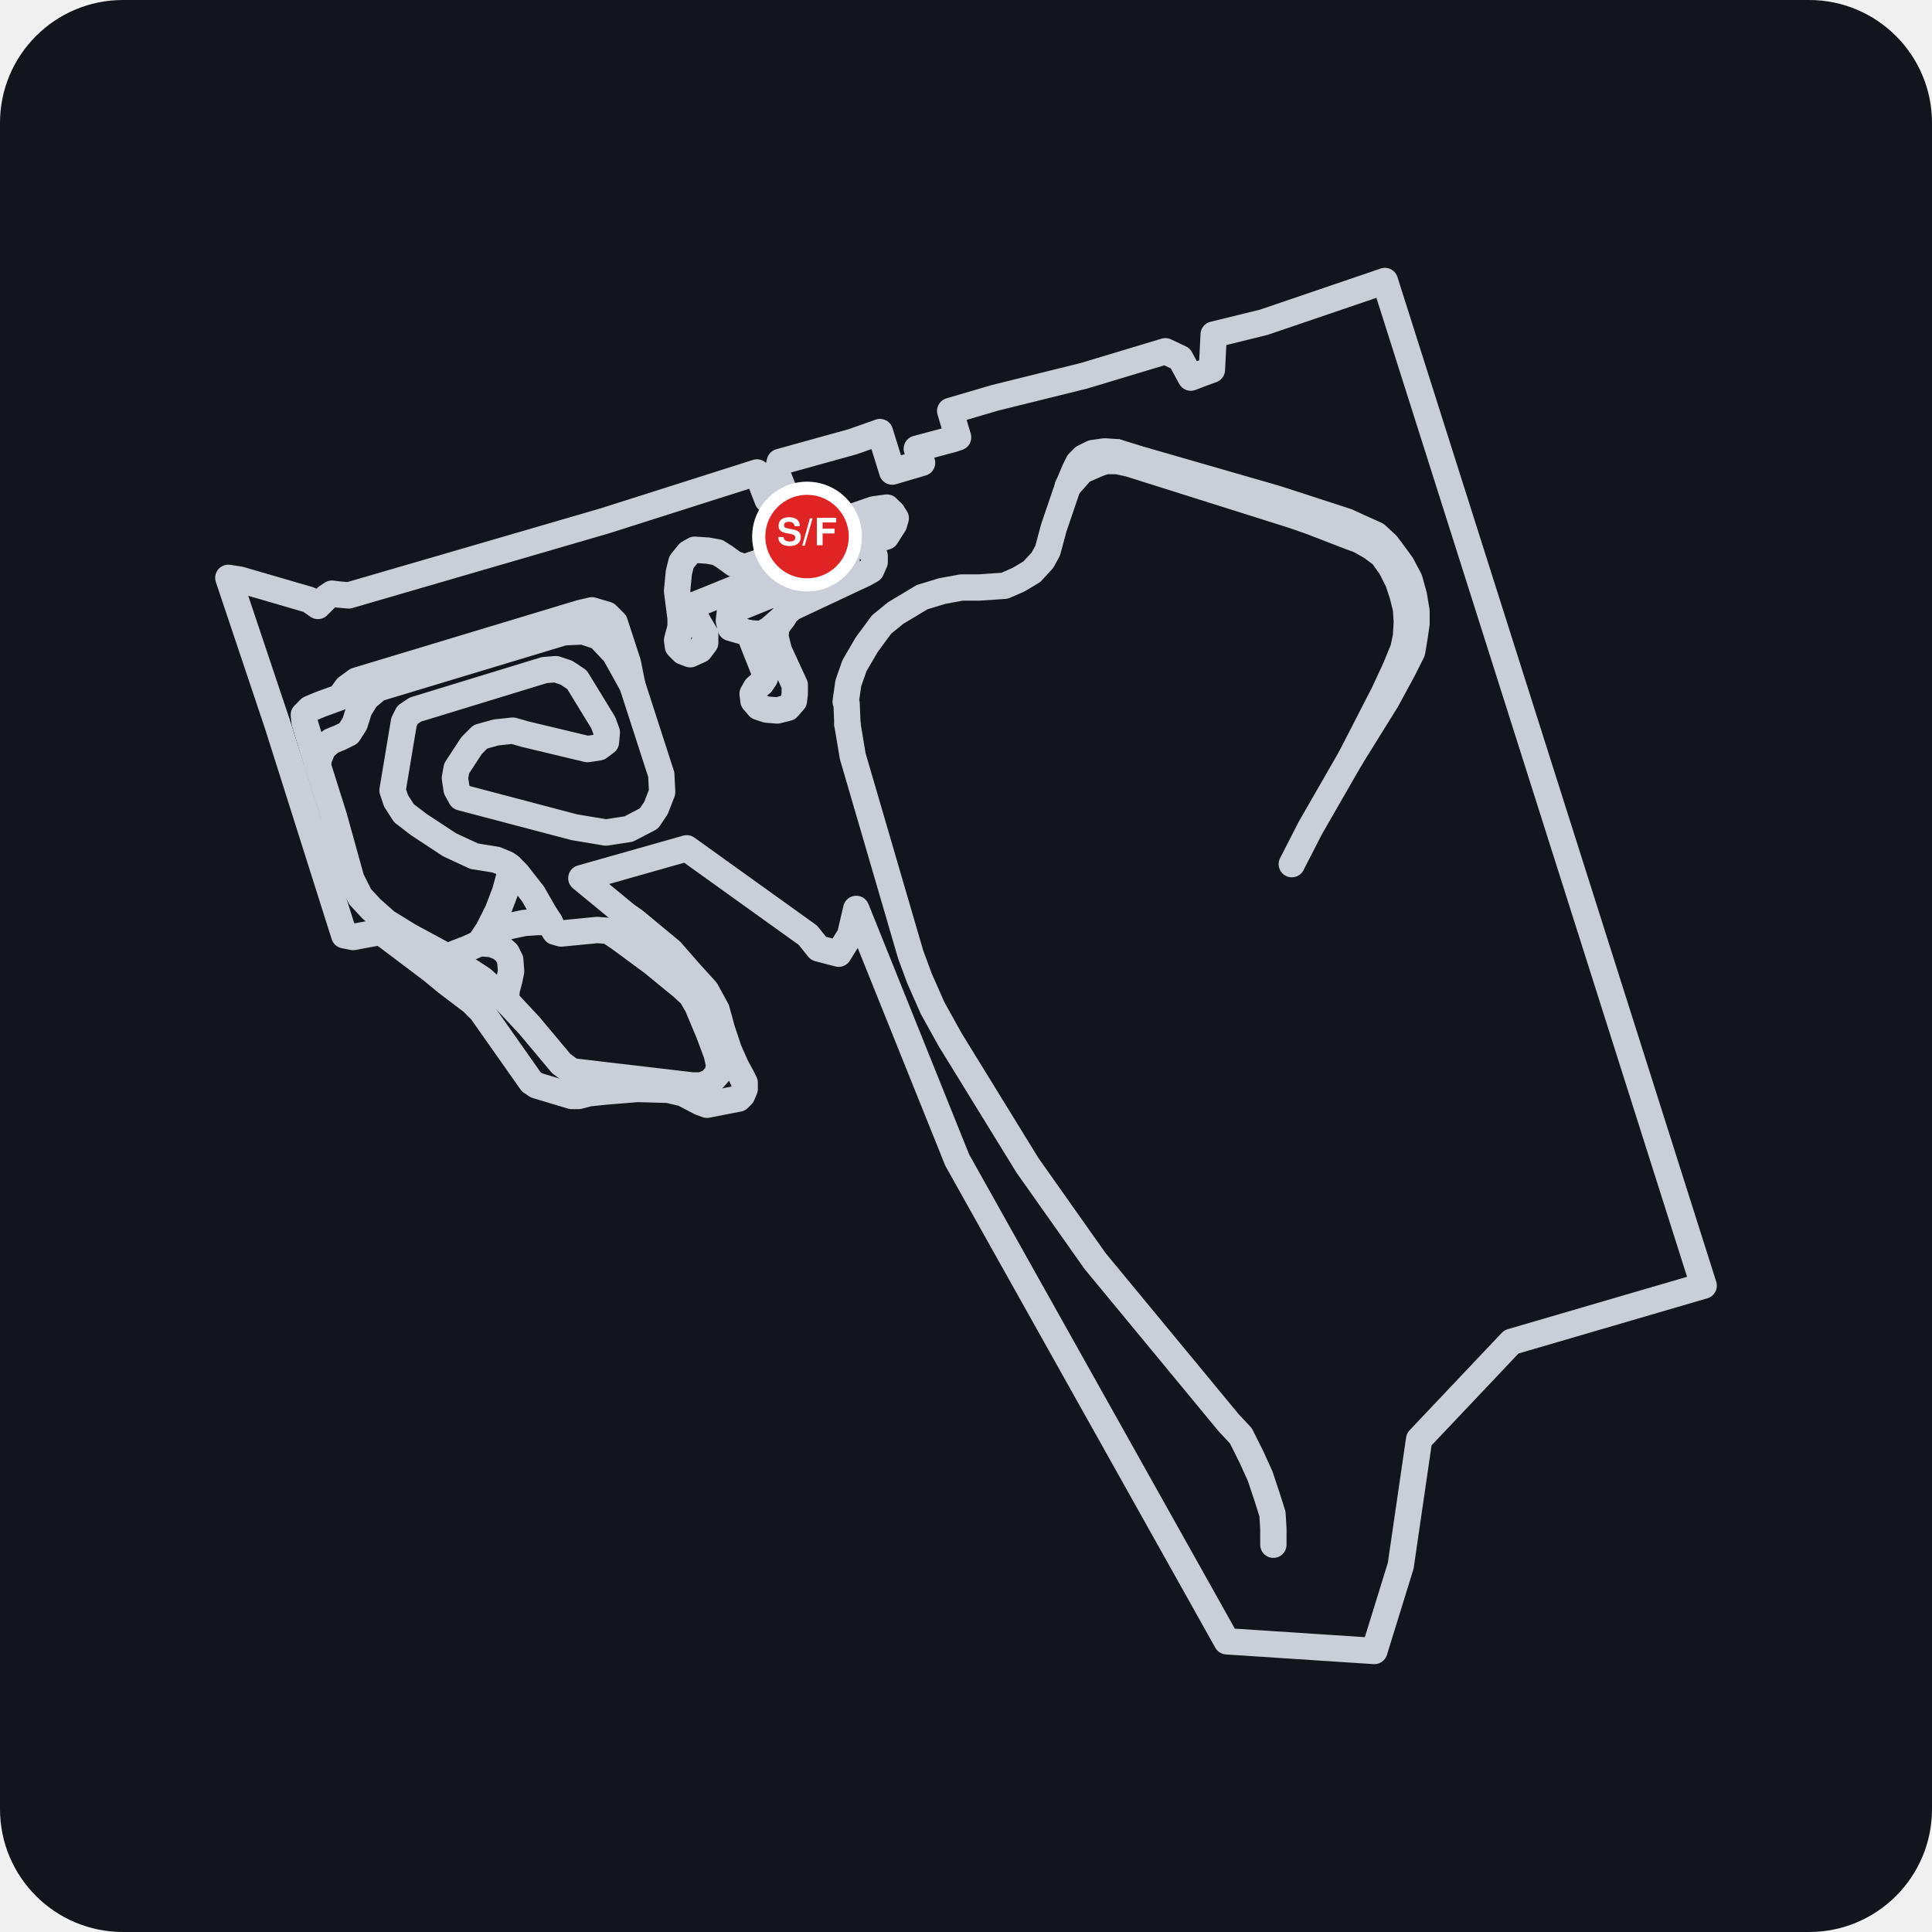
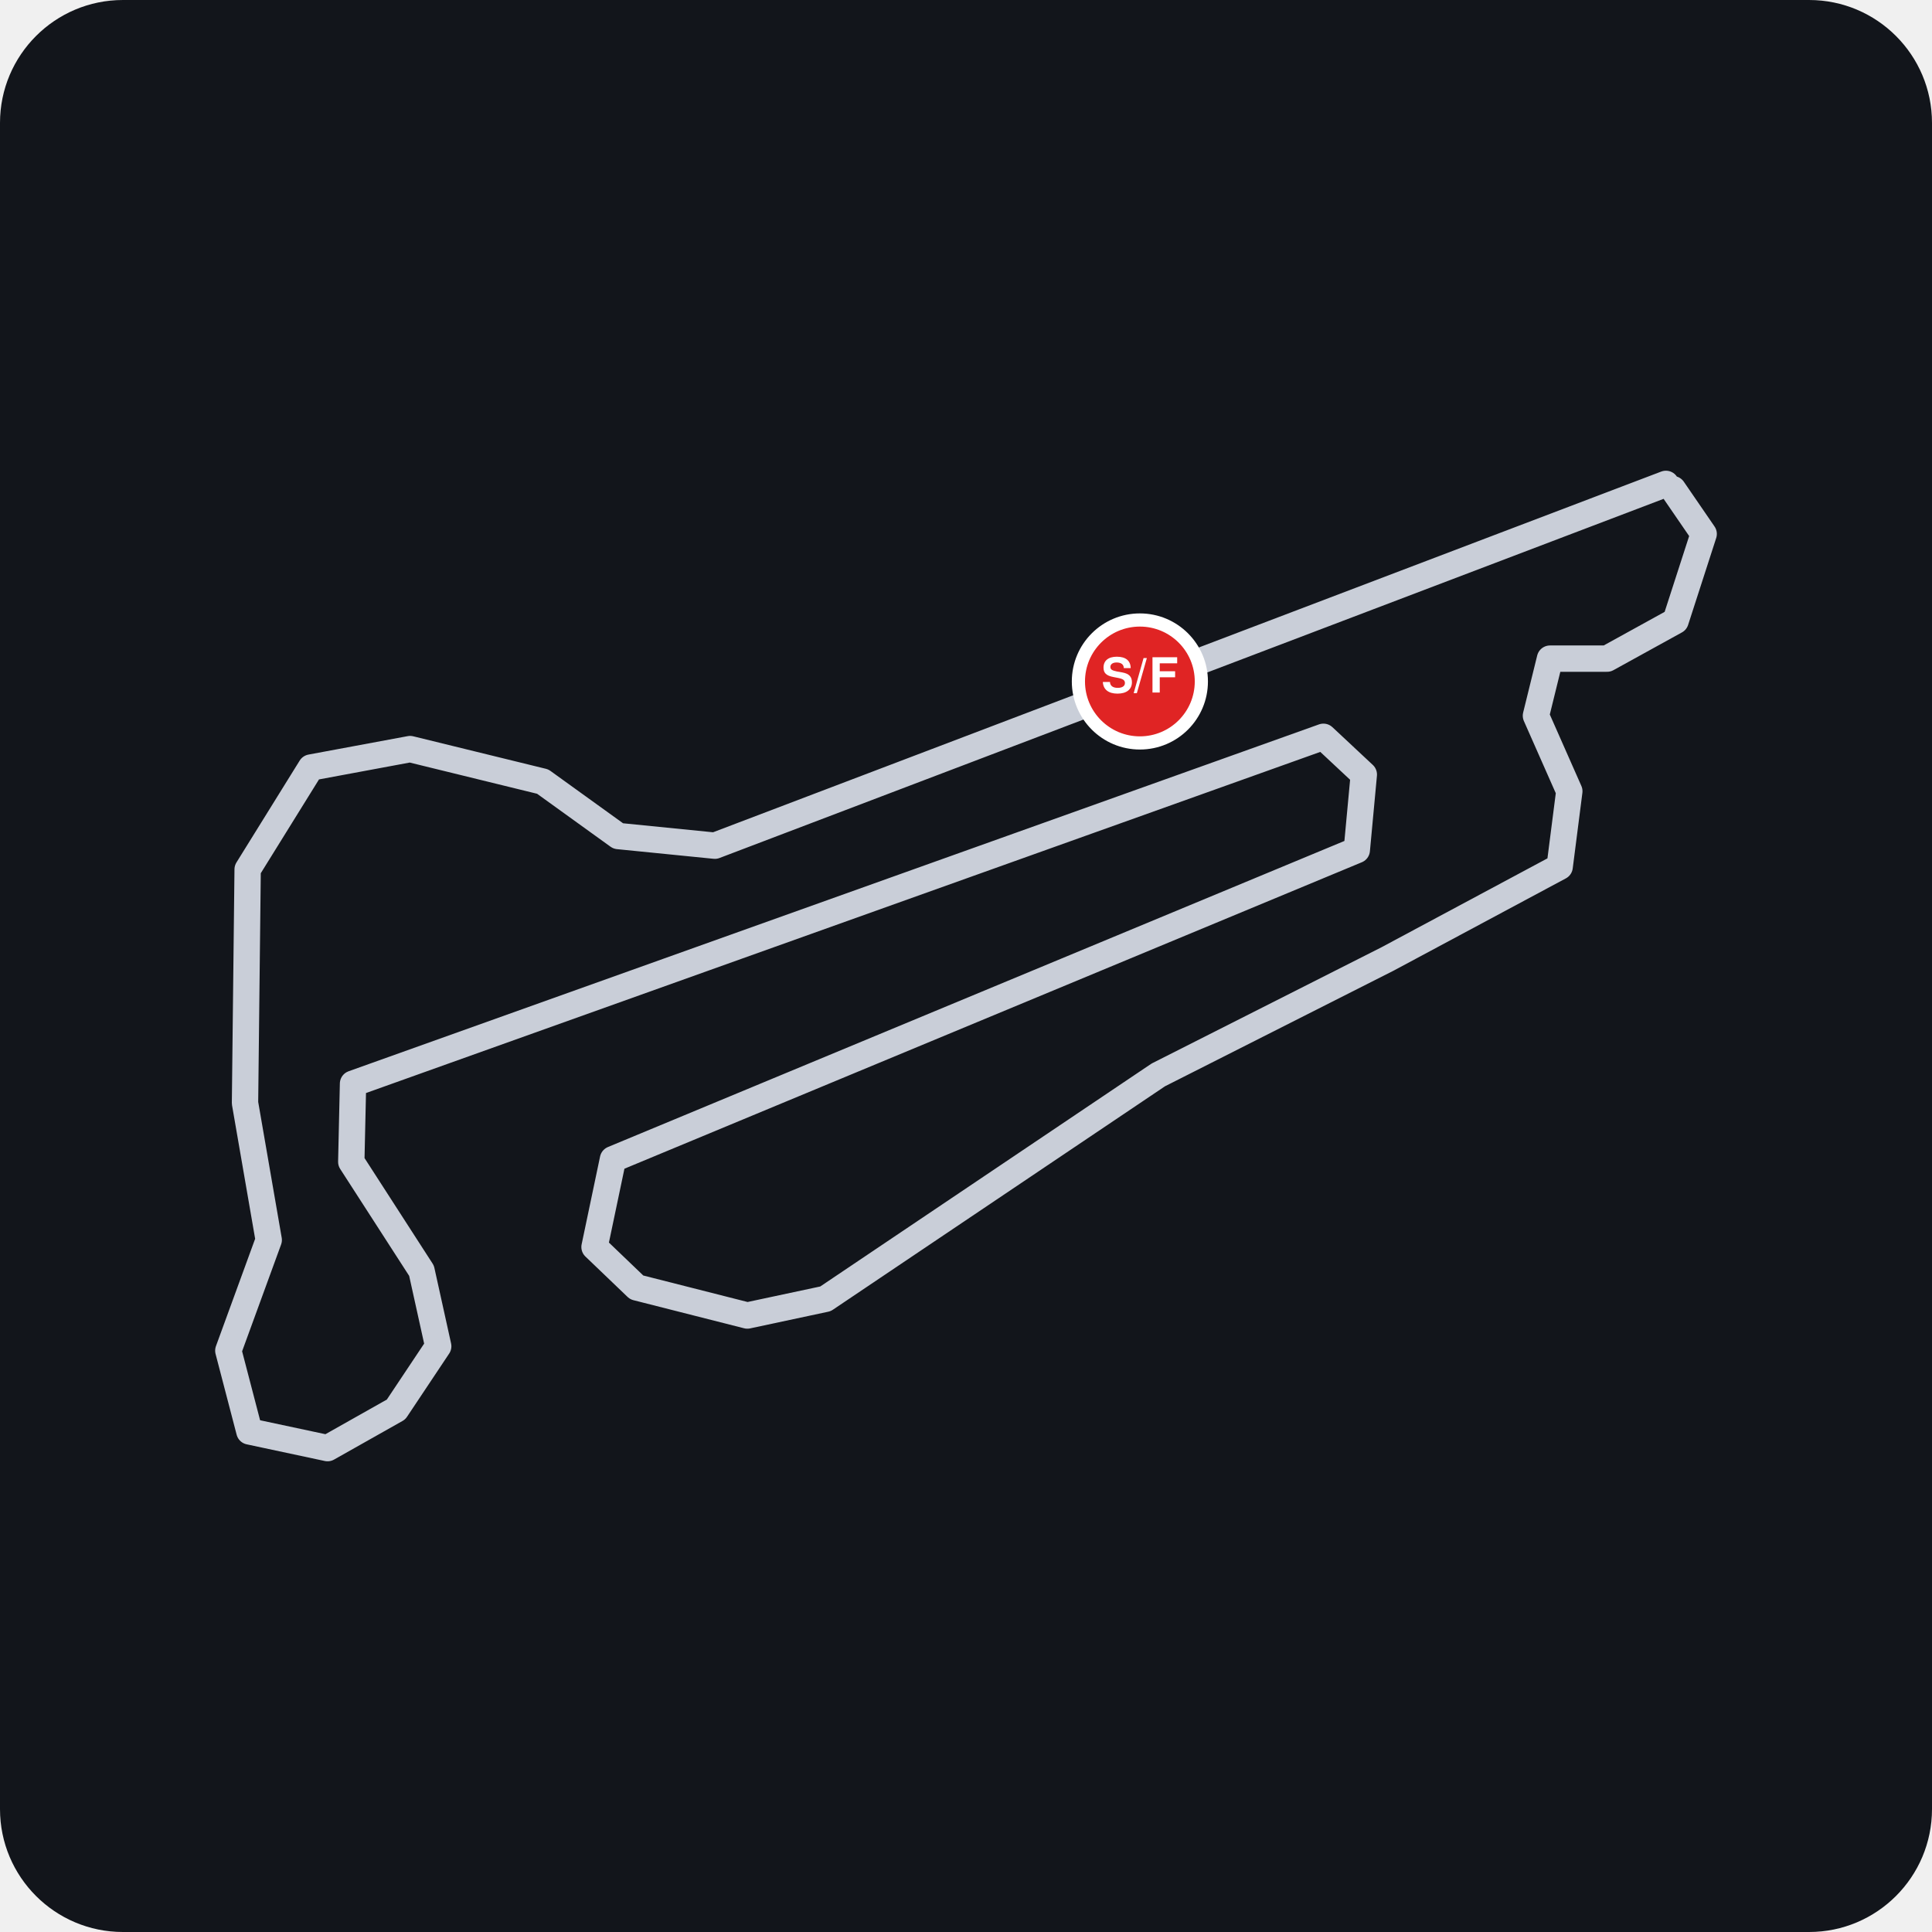
<svg xmlns="http://www.w3.org/2000/svg" viewBox="0 0 220 220">
  <rect width="220" height="220" rx="14" fill="#12151b" />
-   <path d="M121.6,55.4 L123.2,53.6 L124.8,52.9 L125.3,52.7 L125.9,52.5 L127.2,52.5 L128.6,52.8 L147.3,58.7 L149.3,59.4 L153.7,61.1 L154.8,61.5 L156.2,62.3 L157.4,63.2 L158.4,64.6 L159.2,66.2 L159.7,67.7 L160.1,69.3 L160.2,70.8 L160.1,72.5 L159.8,73.9 L158.9,76.1 L157.6,78.9 L153.8,86.3" fill="none" stroke="#c9ced8" stroke-width="3" stroke-linejoin="round" stroke-linecap="round" />
-   <path d="M73.9,93.2 L71.6,94.4 L69.0,94.8 L65.4,94.2 L52.5,90.8 L52.0,89.9 L51.8,88.6 L52.0,87.5 L53.7,84.9 L54.7,83.9 L56.5,83.4 L58.4,83.2 L59.8,83.6 L66.9,85.3 L68.2,85.1 L69.0,84.5 L69.1,83.4 L68.7,82.3 L65.7,77.4 L64.5,76.6 L63.3,76.2 L62.0,76.3 L47.3,80.8 L46.4,81.4 L46.0,82.2 L44.7,90.0 L45.1,91.2 L46.0,92.6 L47.7,93.9 L51.2,96.2 L54.0,97.5 L56.5,97.9 L57.7,98.4 L58.1,98.7 L58.9,99.5 L60.7,101.8 L61.9,103.9 L62.6,105.0 L62.9,105.6 L63.2,106.1 L63.9,106.3 L68.0,105.9 L69.3,106.0 L70.5,106.8 L74.3,109.6 L77.6,112.3 L78.7,113.3 L79.4,114.5 L80.7,117.6 L81.6,120.0 L81.9,121.3 L81.7,122.3 L80.9,123.2 L79.9,123.6 L78.8,123.6 L65.2,122.0 L64.7,121.7 L63.9,121.1 L60.3,116.8 L57.6,113.9 L54.9,111.5 L52.6,110.0 L50.8,109.0 L50.3,108.6 L46.6,106.6 L44.0,105.0 L42.3,103.5 L41.0,102.1 L40.0,100.1 L38.0,92.9 L36.2,87.2 L36.3,86.4 L36.8,85.2 L37.7,84.4 L38.7,84.0 L39.7,83.5 L40.4,82.4 L40.9,80.8 L41.7,79.5 L43.0,78.4 L64.2,72.0 L66.4,71.9 L68.2,72.5 L70.0,74.4 L72.0,78.0 L75.3,88.2 L75.4,90.2 L74.7,92.0 L73.9,93.2" fill="none" stroke="#c9ced8" stroke-width="3" stroke-linejoin="round" stroke-linecap="round" />
-   <path d="M72.0,78.0 L71.5,75.5 L70.0,70.9 L69.1,70.0 L67.4,69.5 L66.1,69.8 L40.6,77.5 L39.5,78.3 L38.7,79.4 L36.5,80.2 L35.3,80.7 L34.6,81.4 L34.7,82.3 L36.2,87.2" fill="none" stroke="#c9ced8" stroke-width="3" stroke-linejoin="round" stroke-linecap="round" />
-   <path d="M54.6,107.4 L55.6,105.9 L56.7,103.7 L57.5,101.6 L58.0,99.8 L58.1,98.7" fill="none" stroke="#c9ced8" stroke-width="3" stroke-linejoin="round" stroke-linecap="round" />
-   <path d="M57.6,113.9 L57.7,112.7 L58.0,111.6 L58.2,110.6 L58.1,109.3 L57.7,108.5 L57.0,107.9 L56.0,107.5 L54.6,107.4 L53.3,108.0 L52.0,108.5 L50.8,109.0" fill="none" stroke="#c9ced8" stroke-width="3" stroke-linejoin="round" stroke-linecap="round" />
-   <path d="M82.5,63.4 L83.6,64.2 L84.8,64.6 L85.7,64.3 L89.0,63.1 L90.2,62.7 L93.1,61.5 L97.1,59.9 L100.7,58.4 L101.6,58.4 L102.0,59.0 L101.8,59.7 L100.9,61.1 L100.3,61.3 L99.2,61.2 L98.9,61.2 L98.6,61.6 L98.5,61.9 L98.6,62.3 L99.2,62.7 L99.6,63.3 L99.6,64.0 L99.2,64.9 L98.5,65.3 L90.2,69.2 L89.5,69.8 L89.2,70.3 L88.4,71.4 L88.3,72.5 L88.7,74.1 L90.5,78.0 L90.5,79.0 L90.4,79.8 L89.7,80.6 L88.5,80.9 L87.3,80.8 L86.4,80.5 L85.8,79.8 L85.7,79.0 L86.1,78.3 L86.7,77.8 L87.1,77.2 L87.0,76.4 L85.3,72.1 L84.6,71.9 L83.2,71.5 L83.0,70.7 L83.1,69.8 L83.7,69.4 L96.0,64.4 L96.4,63.7 L96.1,62.9 L95.3,62.7 L93.6,63.0 L86.2,66.0 L79.3,68.8 L78.9,69.5 L79.2,70.3 L79.7,71.2 L80.3,72.2 L80.3,73.2 L79.7,74.0 L78.6,74.5 L77.8,74.2 L77.2,73.6 L77.1,72.9 L77.5,71.4 L77.5,70.4 L77.1,67.3 L77.3,65.2 L77.6,64.0 L78.4,63.0 L79.1,62.6 L80.6,62.7 L81.7,62.9 L82.5,63.4" fill="none" stroke="#c9ced8" stroke-width="3" stroke-linejoin="round" stroke-linecap="round" />
-   <path d="M85.7,64.3 L85.6,65.1 L85.9,65.6 L86.2,66.0" fill="none" stroke="#c9ced8" stroke-width="3" stroke-linejoin="round" stroke-linecap="round" />
-   <path d="M85.3,72.1 L86.7,72.2 L87.6,71.7 L89.2,70.3" fill="none" stroke="#c9ced8" stroke-width="3" stroke-linejoin="round" stroke-linecap="round" />
-   <path d="M62.6,105.0 L61.1,105.0 L59.7,105.1 L57.8,105.5 L56.3,106.3 L54.6,107.4" fill="none" stroke="#c9ced8" stroke-width="3" stroke-linejoin="round" stroke-linecap="round" />
-   <path d="M39.2,106.5 L40.2,106.7 L42.9,106.2 L43.5,106.2 L49.2,110.5 L50.9,111.9 L53.8,114.1 L54.8,115.1 L60.5,123.2 L61.1,123.6 L65.1,124.8 L65.9,124.8 L67.0,124.5 L68.9,124.3 L72.6,124.0 L76.1,124.1 L77.8,124.5 L79.7,125.5 L80.5,125.8 L84.1,125.1 L84.5,124.7 L84.8,124.0 L84.8,123.3 L84.4,122.5 L83.8,121.4 L83.0,119.6 L82.2,117.2 L81.6,115.0 L80.4,112.8 L78.5,110.7 L76.4,108.3 L72.3,104.9 L71.3,104.2 L66.2,100.0 L78.2,96.6 L92.0,106.5 L93.2,108.0 L95.5,108.6 L96.8,106.5 L97.5,103.5 L109.0,132.1 L139.7,186.9 L156.5,188.0 L159.5,178.3 L161.6,163.9 L172.1,152.8 L194.0,146.4 L157.7,32.0 L143.9,36.7 L138.2,38.1 L138.2,38.2 L138.0,42.1 L136.9,42.5 L135.6,43.0 L134.4,40.8 L132.7,40.0 L123.4,42.8 L113.3,45.3 L108.2,46.8 L109.1,49.8 L108.5,50.0 L104.4,51.1 L105.0,52.7 L101.6,53.7 L100.2,49.2 L97.1,50.3 L88.8,52.6 L88.5,53.9 L89.4,56.2 L88.4,56.5 L87.4,56.9 L86.2,53.8 L68.9,59.3 L39.7,67.8 L38.6,67.7 L37.8,67.6 L37.2,68.0 L36.2,69.0 L35.2,68.3 L27.3,66.0 L26.0,65.8 L31.6,82.5 L39.2,106.5" fill="none" stroke="#c9ced8" stroke-width="3" stroke-linejoin="round" stroke-linecap="round" />
-   <path d="M96.1,62.9 L96.0,62.1 L96.2,61.0 L97.1,59.9" fill="none" stroke="#c9ced8" stroke-width="3" stroke-linejoin="round" stroke-linecap="round" />
-   <path d="M93.6,63.0 L93.9,62.4 L93.7,61.8 L93.1,61.5" fill="none" stroke="#c9ced8" stroke-width="3" stroke-linejoin="round" stroke-linecap="round" />
-   <path d="M101.6,58.4 L101.0,57.8 L99.5,58.0 L96.9,58.9 L93.3,60.2 L90.8,61.2 L90.3,62.0 L89.0,63.1" fill="none" stroke="#c9ced8" stroke-width="3" stroke-linejoin="round" stroke-linecap="round" />
-   <path d="M145.0,175.9 L145.0,174.1 L144.9,172.4 L144.3,170.5 L143.5,168.1 L142.5,165.9 L141.3,163.5 L139.9,162.0 L124.7,143.6 L117.0,132.7 L108.2,118.4 L106.2,114.8 L104.7,111.4 L103.7,108.7 L97.1,86.1 L96.5,82.5" fill="none" stroke="#c9ced8" stroke-width="3" stroke-linejoin="round" stroke-linecap="round" />
-   <path d="M96.5,82.5 L96.4,80.1 L96.3,79.9 L96.6,77.8 L97.3,75.8 L98.7,73.4 L100.4,71.1 L102.0,69.8 L105.0,68.0 L107.3,67.3 L109.5,66.9 L111.5,66.9 L114.4,66.7 L116.0,66.0 L117.5,65.1 L118.7,63.8 L119.3,62.7 L120.0,60.1 L121.6,55.4" fill="none" stroke="#c9ced8" stroke-width="3" stroke-linejoin="round" stroke-linecap="round" />
-   <path d="M121.6,55.4 L122.4,53.5 L122.8,52.7 L123.4,52.1 L124.4,51.6 L125.8,51.4 L127.2,51.5" fill="none" stroke="#c9ced8" stroke-width="3" stroke-linejoin="round" stroke-linecap="round" />
-   <path d="M127.2,51.5 L129.8,52.3 L145.4,56.8 L153.4,59.4 L154.7,60.0 L156.7,60.9 L157.9,62.0 L158.5,62.8 L159.6,64.3 L160.5,66.0 L161.0,67.8 L161.3,69.6 L161.3,71.0 L161.1,72.4 L160.8,74.2 L159.8,76.2 L157.9,79.7 L153.8,86.3 L149.2,94.3 L147.1,98.4" fill="none" stroke="#c9ced8" stroke-width="3" stroke-linejoin="round" stroke-linecap="round" />
-   <circle cx="91.9" cy="61.1" r="5.5" fill="#e02424" stroke="#fff" stroke-width="1.5" />
-   <text x="91.9" y="61.1" font-family="Helvetica,Arial,sans-serif" font-size="4.3" font-weight="700" fill="#fff" text-anchor="middle" dominant-baseline="central">S/F</text>
+   <path d="M189.7,55.1 L81.4,96.3 L70.4,95.2 L61.8,89.0 L46.7,85.3 L35.4,87.4 L28.2,99.0 L27.9,125.6 L30.6,141.2 L26.0,153.8 L28.4,163.0 L37.3,164.9 L45.1,160.5 L49.9,153.3 L48.0,144.7 L40.0,132.3 L40.2,123.4 L150.7,83.9 L155.3,88.2 L154.5,96.8 L69.8,132.0 L67.7,142.0 L72.5,146.6 L85.1,149.8 L94.0,147.9 L131.9,122.4 L158.0,109.2 L177.6,98.7 L178.7,90.1 L174.9,81.5 L176.5,75.0 L183.0,75.0 L190.8,70.7 L194.0,60.8 L190.5,55.7" fill="none" stroke="#c9ced8" stroke-width="3" stroke-linejoin="round" stroke-linecap="round" />
+   <circle cx="129.8" cy="77.6" r="7.0" fill="#e02424" stroke="#fff" stroke-width="1.5" />
+   <text x="129.8" y="77.6" font-family="Helvetica,Arial,sans-serif" font-size="5.5" font-weight="700" fill="#fff" text-anchor="middle" dominant-baseline="central">S/F</text>
</svg>
